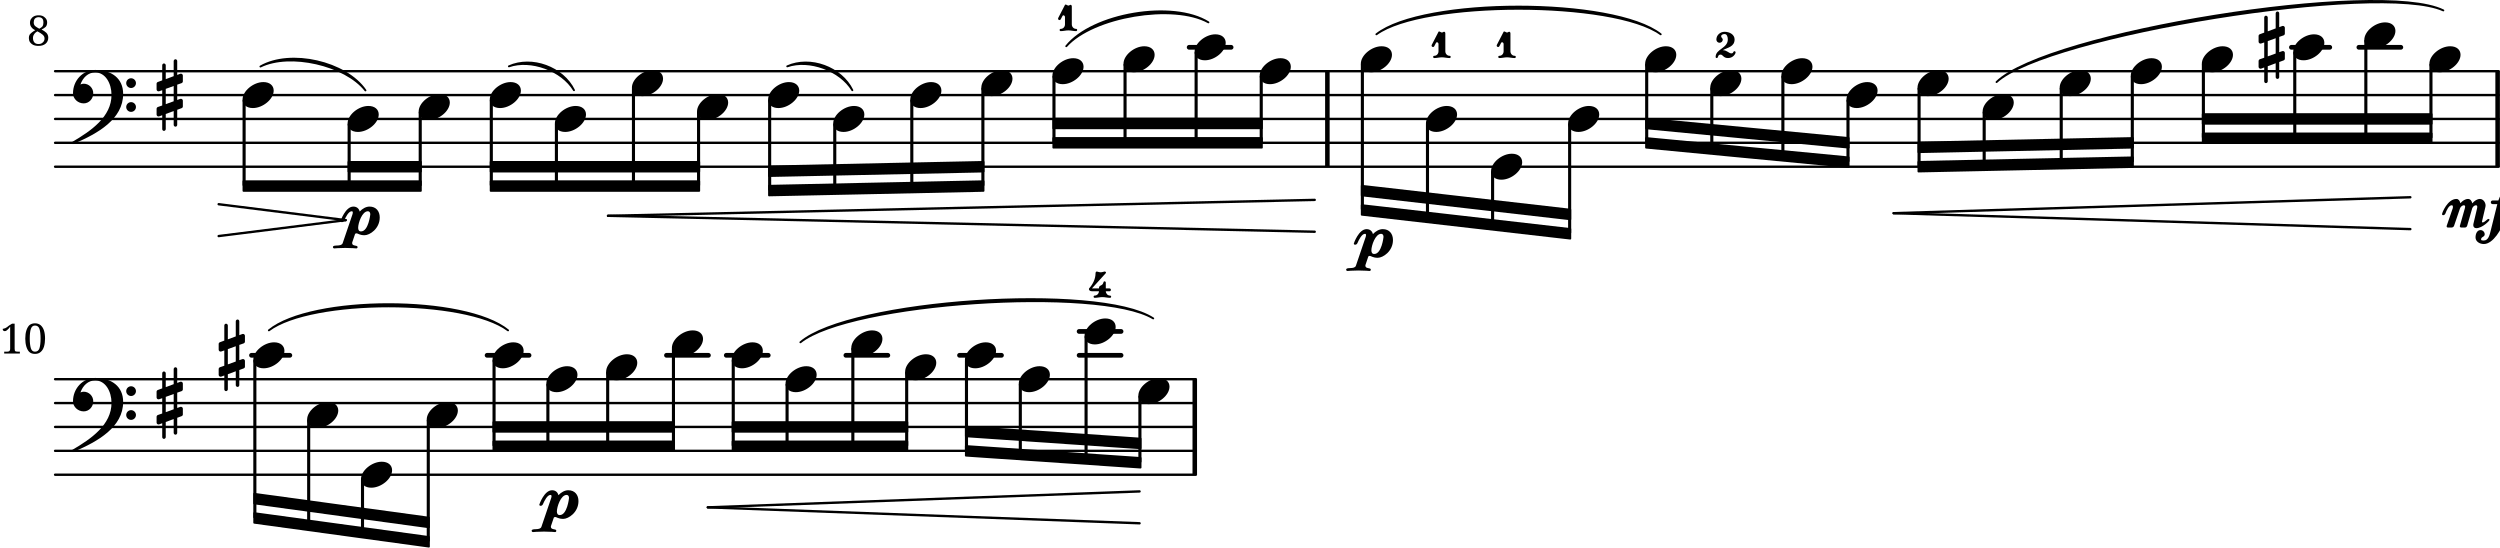
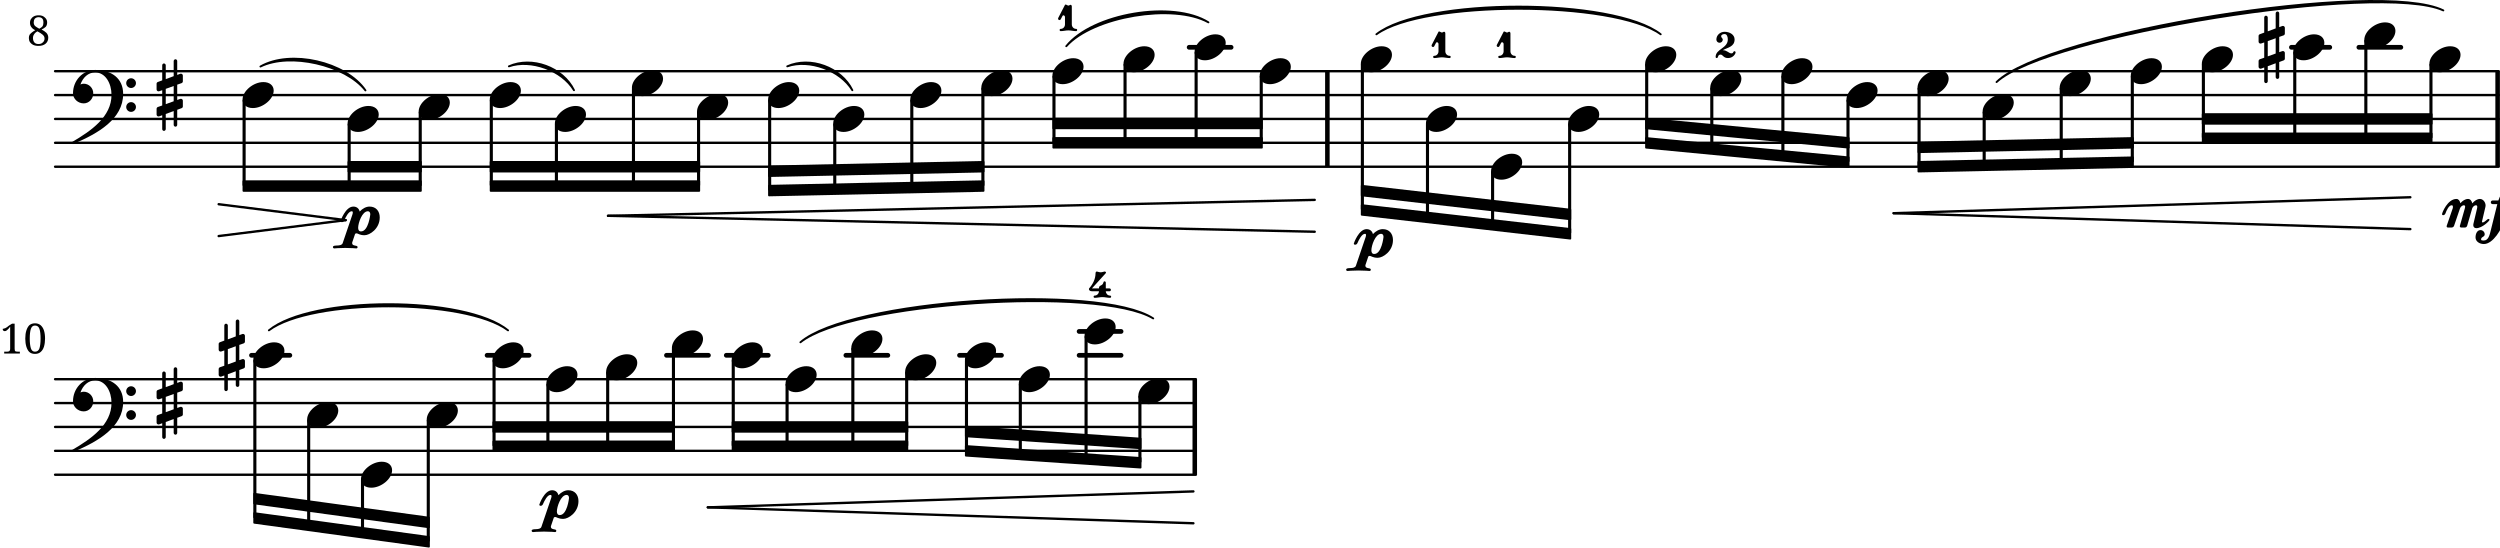
<svg xmlns="http://www.w3.org/2000/svg" version="1.2" width="183.96mm" height="40.29mm" viewBox="-2.253 -0 104.683 22.929">
  <style type="text/css">

tspan { white-space: pre; }

</style>
  <g transform="translate(0, 6.9812)">
    <line stroke-linejoin="round" stroke-linecap="round" stroke-width="0.1" stroke="currentColor" x1="0.05" y1="0" x2="102.38" y2="0" />
  </g>
  <g transform="translate(0, 5.9812)">
    <line stroke-linejoin="round" stroke-linecap="round" stroke-width="0.1" stroke="currentColor" x1="0.05" y1="0" x2="102.38" y2="0" />
  </g>
  <g transform="translate(0, 4.9812)">
    <line stroke-linejoin="round" stroke-linecap="round" stroke-width="0.1" stroke="currentColor" x1="0.05" y1="0" x2="102.38" y2="0" />
  </g>
  <g transform="translate(0, 3.9812)">
    <line stroke-linejoin="round" stroke-linecap="round" stroke-width="0.1" stroke="currentColor" x1="0.05" y1="0" x2="102.38" y2="0" />
  </g>
  <g transform="translate(0, 2.9812)">
    <line stroke-linejoin="round" stroke-linecap="round" stroke-width="0.1" stroke="currentColor" x1="0.05" y1="0" x2="102.38" y2="0" />
  </g>
  <g transform="translate(0, 1.9812)">
    <rect x="96.425" y="-0.1" width="1.956" height="0.2" ry="0.1" fill="currentColor" />
  </g>
  <g transform="translate(0, 1.9812)">
    <rect x="93.6" y="-0.1" width="1.805" height="0.2" ry="0.1" fill="currentColor" />
  </g>
  <g transform="translate(0, 1.9812)">
    <rect x="47.441" y="-0.1" width="1.956" height="0.2" ry="0.1" fill="currentColor" />
  </g>
  <g transform="translate(102.2399, 4.9812)">
    <rect x="0" y="-2" width="0.19" height="4" ry="0" fill="currentColor" />
  </g>
  <g transform="translate(53.2338, 4.9812)">
    <rect x="0" y="-2" width="0.19" height="4" ry="0" fill="currentColor" />
  </g>
  <g transform="translate(69.5875, 2.4312)">
    <path transform="scale(0.0022, -0.0022)" d="M94 66c-60 0 -39 -66 -72 -66c-11 0 -22 7 -22 21c0 154 232 162 232 334c0 50 -17 102 -61 102c-33 0 -66 -14 -66 -44c0 -24 31 -37 31 -61c0 -34 -27 -61 -61 -61s-61 27 -61 61c0 84 72 148 157 148c98 0 190 -55 190 -145c0 -140 -131 -154 -225 -205 c85 -2 113 -61 165 -61c45 0 28 41 57 41c11 0 22 -8 22 -21c0 -29 -48 -109 -144 -109c-92 0 -96 66 -142 66z" fill="currentColor" />
  </g>
  <g transform="translate(75.1303, 4.9812)">
    <rect x="-0.065" y="-0.814" width="0.13" height="2.618" ry="0.04" fill="currentColor" />
  </g>
  <g transform="translate(75.0653, 3.9812)">
    <path transform="scale(0.004, -0.004)" d="M218 136c66 0 108 -36 108 -89c0 -89 -113 -183 -218 -183c-66 0 -108 36 -108 89c0 89 113 183 218 183z" fill="currentColor" />
  </g>
  <g transform="translate(72.4038, 4.9812)">
    <rect x="-0.065" y="-1.814" width="0.13" height="3.36" ry="0.04" fill="currentColor" />
  </g>
  <g transform="translate(72.3388, 2.9812)">
    <path transform="scale(0.004, -0.004)" d="M218 136c66 0 108 -36 108 -89c0 -89 -113 -183 -218 -183c-66 0 -108 36 -108 89c0 89 113 183 218 183z" fill="currentColor" />
  </g>
  <g transform="translate(69.4272, 4.9812)">
    <rect x="-0.065" y="-1.314" width="0.13" height="2.578" ry="0.04" fill="currentColor" />
  </g>
  <g transform="translate(84.0599, 4.9812)">
    <rect x="-0.065" y="-1.314" width="0.13" height="3.188" ry="0.04" fill="currentColor" />
  </g>
  <g transform="translate(83.9949, 3.4812)">
    <path transform="scale(0.004, -0.004)" d="M218 136c66 0 108 -36 108 -89c0 -89 -113 -183 -218 -183c-66 0 -108 36 -108 89c0 89 113 183 218 183z" fill="currentColor" />
  </g>
  <g transform="translate(80.8334, 4.9812)">
    <rect x="-0.065" y="-0.314" width="0.13" height="2.255" ry="0.04" fill="currentColor" />
  </g>
  <g transform="translate(80.7684, 4.4812)">
    <path transform="scale(0.004, -0.004)" d="M218 136c66 0 108 -36 108 -89c0 -89 -113 -183 -218 -183c-66 0 -108 36 -108 89c0 89 113 183 218 183z" fill="currentColor" />
  </g>
  <g transform="translate(78.1069, 4.9812)">
    <rect x="-0.065" y="-1.314" width="0.13" height="3.312" ry="0.04" fill="currentColor" />
  </g>
  <g transform="translate(78.0419, 3.4812)">
    <path transform="scale(0.004, -0.004)" d="M218 136c66 0 108 -36 108 -89c0 -89 -113 -183 -218 -183c-66 0 -108 36 -108 89c0 89 113 183 218 183z" fill="currentColor" />
  </g>
  <g transform="translate(57.6984, 2.4312)">
    <path transform="scale(0.0022, -0.0022)" d="M194 486c16 0 29 15 41 15c13 0 24 -13 24 -31v-341c0 -47 35 -86 81 -86c14 0 21 -10 21 -21s-7 -22 -21 -22c-49 0 -97 14 -146 14s-96 -14 -145 -14c-14 0 -22 11 -22 22s8 21 22 21c46 0 80 39 80 86v137c0 23 -16 35 -30 35c-7 0 -13 -4 -17 -11l-34 -65 c-5 -10 -14 -15 -23 -15c-14 0 -28 12 -28 27c0 4 1 8 3 13l129 250c2 4 7 6 11 6c18 0 37 -20 54 -20z" fill="currentColor" />
  </g>
  <g transform="translate(60.2476, 4.9812)">
    <rect x="-0.065" y="2.186" width="0.13" height="2.25" ry="0.04" fill="currentColor" />
  </g>
  <g transform="translate(60.425, 2.4312)">
    <path transform="scale(0.0022, -0.0022)" d="M194 486c16 0 29 15 41 15c13 0 24 -13 24 -31v-341c0 -47 35 -86 81 -86c14 0 21 -10 21 -21s-7 -22 -21 -22c-49 0 -97 14 -146 14s-96 -14 -145 -14c-14 0 -22 11 -22 22s8 21 22 21c46 0 80 39 80 86v137c0 23 -16 35 -30 35c-7 0 -13 -4 -17 -11l-34 -65 c-5 -10 -14 -15 -23 -15c-14 0 -28 12 -28 27c0 4 1 8 3 13l129 250c2 4 7 6 11 6c18 0 37 -20 54 -20z" fill="currentColor" />
  </g>
  <g transform="translate(60.1826, 6.9812)">
    <path transform="scale(0.004, -0.004)" d="M218 136c66 0 108 -36 108 -89c0 -89 -113 -183 -218 -183c-66 0 -108 36 -108 89c0 89 113 183 218 183z" fill="currentColor" />
  </g>
  <g transform="translate(57.521, 4.9812)">
    <rect x="-0.065" y="0.186" width="0.13" height="3.941" ry="0.04" fill="currentColor" />
  </g>
  <g transform="translate(57.456, 4.9812)">
    <path transform="scale(0.004, -0.004)" d="M218 136c66 0 108 -36 108 -89c0 -89 -113 -183 -218 -183c-66 0 -108 36 -108 89c0 89 113 183 218 183z" fill="currentColor" />
  </g>
  <g transform="translate(89.948, 4.9812)">
    <polygon stroke-linejoin="round" stroke-linecap="round" stroke-width="0.08" fill="currentColor" stroke="currentColor" points="9.62 -0.2 9.62 0.2 0.04 0.2 0.04 -0.2" />
  </g>
  <g transform="translate(89.948, 5.7912)">
    <polygon stroke-linejoin="round" stroke-linecap="round" stroke-width="0.08" fill="currentColor" stroke="currentColor" points="9.62 -0.2 9.62 0.2 0.04 0.2 0.04 -0.2" />
  </g>
  <g transform="translate(69.3622, 3.4812)">
    <path transform="scale(0.004, -0.004)" d="M218 136c66 0 108 -36 108 -89c0 -89 -113 -183 -218 -183c-66 0 -108 36 -108 89c0 89 113 183 218 183z" fill="currentColor" />
  </g>
  <g transform="translate(63.4091, 4.9812)">
    <path transform="scale(0.004, -0.004)" d="M218 136c66 0 108 -36 108 -89c0 -89 -113 -183 -218 -183c-66 0 -108 36 -108 89c0 89 113 183 218 183z" fill="currentColor" />
  </g>
  <g transform="translate(63.4741, 4.9812)">
    <rect x="-0.065" y="0.186" width="0.13" height="4.617" ry="0.04" fill="currentColor" />
  </g>
  <g transform="translate(66.6357, 2.4812)">
    <path transform="scale(0.004, -0.004)" d="M218 136c66 0 108 -36 108 -89c0 -89 -113 -183 -218 -183c-66 0 -108 36 -108 89c0 89 113 183 218 183z" fill="currentColor" />
  </g>
  <g transform="translate(66.7007, 4.9812)">
    <rect x="-0.065" y="-2.314" width="0.13" height="3.32" ry="0.04" fill="currentColor" />
  </g>
  <g transform="translate(7.9, 4.9812)">
    <path stroke-width="0.08" stroke-linejoin="round" stroke-linecap="round" stroke="currentColor" fill="currentColor" d="M0.749 -2.195C2.007 -2.917 4.325 -2.39 5.147 -1.195L5.147 -1.195C4.298 -2.273 1.98 -2.8 0.749 -2.195z" />
  </g>
  <g transform="translate(6.9, 9.2186)">
    <line stroke-linejoin="round" stroke-linecap="round" stroke-width="0.1" stroke="currentColor" x1="0" y1="0.667" x2="5.317" y2="0" />
  </g>
  <g transform="translate(6.9, 9.2186)">
    <line stroke-linejoin="round" stroke-linecap="round" stroke-width="0.1" stroke="currentColor" x1="0" y1="-0.667" x2="5.317" y2="-0" />
  </g>
  <g transform="translate(18.252, 4.9812)">
    <path stroke-width="0.08" stroke-linejoin="round" stroke-linecap="round" stroke="currentColor" fill="currentColor" d="M0.802 -2.203C1.762 -2.634 3.064 -2.157 3.528 -1.203L3.528 -1.203C3.022 -2.044 1.721 -2.522 0.802 -2.203z" />
  </g>
  <g transform="translate(54.7295, 4.9812)">
    <path stroke-width="0.08" stroke-linejoin="round" stroke-linecap="round" stroke="currentColor" fill="currentColor" d="M0.652 -3.545C2.611 -5.09 10.599 -5.09 12.558 -3.545L12.558 -3.545C10.599 -4.97 2.611 -4.97 0.652 -3.545z" />
  </g>
  <g transform="translate(78.0419, 6.1712)">
    <polygon stroke-linejoin="round" stroke-linecap="round" stroke-width="0.08" fill="currentColor" stroke="currentColor" points="9.02 -0.39 9.02 0.01 0.04 0.2 0.04 -0.2" />
  </g>
  <g transform="translate(78.0419, 6.9812)">
    <polygon stroke-linejoin="round" stroke-linecap="round" stroke-width="0.08" fill="currentColor" stroke="currentColor" points="9.02 -0.39 9.02 0.01 0.04 0.2 0.04 -0.2" />
  </g>
  <g transform="translate(80.7684, 4.9812)">
    <path stroke-width="0.08" stroke-linejoin="round" stroke-linecap="round" stroke="currentColor" fill="currentColor" d="M0.583 -1.545C2.697 -3.632 16.632 -5.866 19.293 -4.545L19.293 -4.545C16.651 -5.748 2.716 -3.513 0.583 -1.545z" />
  </g>
  <g transform="translate(66.6357, 5.1712)">
    <polygon stroke-linejoin="round" stroke-linecap="round" stroke-width="0.08" fill="currentColor" stroke="currentColor" points="8.52 0.61 8.52 1.01 0.04 0.2 0.04 -0.2" />
  </g>
  <g transform="translate(66.6357, 5.9812)">
    <polygon stroke-linejoin="round" stroke-linecap="round" stroke-width="0.08" fill="currentColor" stroke="currentColor" points="8.52 0.61 8.52 1.01 0.04 0.2 0.04 -0.2" />
  </g>
  <g transform="translate(77.0419, 8.9273)">
    <line stroke-linejoin="round" stroke-linecap="round" stroke-width="0.1" stroke="currentColor" x1="0" y1="0" x2="21.637" y2="0.667" />
  </g>
  <g transform="translate(77.0419, 8.9273)">
    <line stroke-linejoin="round" stroke-linecap="round" stroke-width="0.1" stroke="currentColor" x1="0" y1="-0" x2="21.637" y2="-0.667" />
  </g>
  <g transform="translate(54.7295, 7.9812)">
    <polygon stroke-linejoin="round" stroke-linecap="round" stroke-width="0.08" fill="currentColor" stroke="currentColor" points="8.77 0.8 8.77 1.2 0.04 0.2 0.04 -0.2" />
  </g>
  <g transform="translate(54.7295, 8.7912)">
    <polygon stroke-linejoin="round" stroke-linecap="round" stroke-width="0.08" fill="currentColor" stroke="currentColor" points="8.77 0.8 8.77 1.2 0.04 0.2 0.04 -0.2" />
  </g>
  <g transform="translate(41.8143, 5.1712)">
    <polygon stroke-linejoin="round" stroke-linecap="round" stroke-width="0.08" fill="currentColor" stroke="currentColor" points="8.77 -0.2 8.77 0.2 0.04 0.2 0.04 -0.2" />
  </g>
  <g transform="translate(41.8143, 5.9812)">
    <polygon stroke-linejoin="round" stroke-linecap="round" stroke-width="0.08" fill="currentColor" stroke="currentColor" points="8.77 -0.2 8.77 0.2 0.04 0.2 0.04 -0.2" />
  </g>
  <g transform="translate(29.9082, 7.1712)">
    <polygon stroke-linejoin="round" stroke-linecap="round" stroke-width="0.08" fill="currentColor" stroke="currentColor" points="9.02 -0.39 9.02 0.01 0.04 0.2 0.04 -0.2" />
  </g>
  <g transform="translate(29.9082, 7.9812)">
    <polygon stroke-linejoin="round" stroke-linecap="round" stroke-width="0.08" fill="currentColor" stroke="currentColor" points="9.02 -0.39 9.02 0.01 0.04 0.2 0.04 -0.2" />
  </g>
  <g transform="translate(41.8143, 4.9812)">
    <path stroke-width="0.08" stroke-linejoin="round" stroke-linecap="round" stroke="currentColor" fill="currentColor" d="M0.58 -3.045C1.678 -4.413 5.048 -4.98 6.533 -4.045L6.533 -4.045C5.068 -4.861 1.698 -4.295 0.58 -3.045z" />
  </g>
  <g transform="translate(18.252, 6.9812)">
    <polygon stroke-linejoin="round" stroke-linecap="round" stroke-width="0.08" fill="currentColor" stroke="currentColor" points="8.77 -0.2 8.77 0.2 0.04 0.2 0.04 -0.2" />
  </g>
  <g transform="translate(18.252, 7.7912)">
    <polygon stroke-linejoin="round" stroke-linecap="round" stroke-width="0.08" fill="currentColor" stroke="currentColor" points="8.77 -0.2 8.77 0.2 0.04 0.2 0.04 -0.2" />
  </g>
  <g transform="translate(29.9082, 4.9812)">
    <path stroke-width="0.08" stroke-linejoin="round" stroke-linecap="round" stroke="currentColor" fill="currentColor" d="M0.802 -2.203C1.762 -2.634 3.064 -2.157 3.528 -1.203L3.528 -1.203C3.022 -2.044 1.721 -2.522 0.802 -2.203z" />
  </g>
  <g transform="translate(23.2051, 9.0376)">
    <line stroke-linejoin="round" stroke-linecap="round" stroke-width="0.1" stroke="currentColor" x1="0" y1="0" x2="29.593" y2="0.667" />
  </g>
  <g transform="translate(23.2051, 9.0376)">
    <line stroke-linejoin="round" stroke-linecap="round" stroke-width="0.1" stroke="currentColor" x1="0" y1="-0" x2="29.593" y2="-0.667" />
  </g>
  <g transform="translate(12.2989, 6.9812)">
    <polygon stroke-linejoin="round" stroke-linecap="round" stroke-width="0.08" fill="currentColor" stroke="currentColor" points="3.067 -0.2 3.067 0.2 0.04 0.2 0.04 -0.2" />
  </g>
  <g transform="translate(7.9, 7.7912)">
    <polygon stroke-linejoin="round" stroke-linecap="round" stroke-width="0.08" fill="currentColor" stroke="currentColor" points="7.465 -0.2 7.465 0.2 0.04 0.2 0.04 -0.2" />
  </g>
  <g transform="translate(93.7746, 1.9812)">
    <path transform="scale(0.004, -0.004)" d="M218 136c66 0 108 -36 108 -89c0 -89 -113 -183 -218 -183c-66 0 -108 36 -108 89c0 89 113 183 218 183z" fill="currentColor" />
  </g>
  <g transform="translate(90.013, 4.9812)">
    <rect x="-0.065" y="-2.314" width="0.13" height="3.124" ry="0.04" fill="currentColor" />
  </g>
  <g transform="translate(89.948, 2.4812)">
    <path transform="scale(0.004, -0.004)" d="M218 136c66 0 108 -36 108 -89c0 -89 -113 -183 -218 -183c-66 0 -108 36 -108 89c0 89 113 183 218 183z" fill="currentColor" />
  </g>
  <g transform="translate(93.8396, 4.9812)">
    <rect x="-0.065" y="-2.814" width="0.13" height="3.624" ry="0.04" fill="currentColor" />
  </g>
  <g transform="translate(87.0365, 4.9812)">
    <rect x="-0.065" y="-1.814" width="0.13" height="3.625" ry="0.04" fill="currentColor" />
  </g>
  <g transform="translate(86.9715, 2.9812)">
    <path transform="scale(0.004, -0.004)" d="M218 136c66 0 108 -36 108 -89c0 -89 -113 -183 -218 -183c-66 0 -108 36 -108 89c0 89 113 183 218 183z" fill="currentColor" />
  </g>
  <g transform="translate(92.3246, 1.9812)">
    <path transform="scale(0.004, -0.004)" d="M0 119c0 8 5 15 13 18l46 17v158c0 10 8 19 18 19s19 -9 19 -19v-145l83 31v158c0 10 9 19 19 19s18 -9 18 -19v-145l32 12c2 1 5 1 7 1c11 0 20 -9 20 -20v-60c0 -8 -5 -16 -13 -19l-46 -16v-160l32 11c2 1 5 1 7 1c11 0 20 -9 20 -20v-60c0 -8 -5 -15 -13 -18l-46 -17 v-158c0 -10 -8 -19 -18 -19s-19 9 -19 19v145l-83 -31v-158c0 -10 -9 -19 -19 -19s-18 9 -18 19v145l-32 -12c-2 -1 -5 -1 -7 -1c-11 0 -20 9 -20 20v60c0 8 5 16 13 19l46 16v160l-32 -11c-2 -1 -5 -1 -7 -1c-11 0 -20 9 -20 20v60zM179 95l-83 -30v-160l83 30v160z" fill="currentColor" />
  </g>
  <g transform="translate(96.7511, 1.4812)">
    <path transform="scale(0.004, -0.004)" d="M218 136c66 0 108 -36 108 -89c0 -89 -113 -183 -218 -183c-66 0 -108 36 -108 89c0 89 113 183 218 183z" fill="currentColor" />
  </g>
  <g transform="translate(96.8161, 4.9812)">
    <rect x="-0.065" y="-3.314" width="0.13" height="4.124" ry="0.04" fill="currentColor" />
  </g>
  <g transform="translate(99.4777, 2.4812)">
    <path transform="scale(0.004, -0.004)" d="M218 136c66 0 108 -36 108 -89c0 -89 -113 -183 -218 -183c-66 0 -108 36 -108 89c0 89 113 183 218 183z" fill="currentColor" />
  </g>
  <g transform="translate(100.1787, 9.5273)">
    <g>
      <path transform="scale(0.004, -0.004)" d="M-43 140c0 14 58 159 151 159c22 0 36 -20 41 -45c22 26 51 45 81 45c23 0 38 -21 44 -46c22 27 51 46 80 46c33 0 59 -35 59 -69c0 -5 -1 -10 -2 -15l-35 -149c0 -2 -1 -4 -1 -5c0 -5 2 -8 7 -8c21 0 48 37 61 37c6 0 11 -4 11 -10c0 -11 -77 -87 -138 -87 c-20 0 -32 13 -32 32c0 4 0 7 1 11l39 165c1 5 2 9 2 14c0 10 -4 18 -14 18c-16 0 -33 -16 -39 -32l-53 -183c-3 -10 -12 -18 -22 -18h-41c-10 0 -16 8 -13 18l52 183c2 6 3 11 3 16c0 9 -4 16 -13 16c-15 0 -34 -14 -41 -33l-62 -182c-3 -10 -14 -18 -24 -18h-41 c-10 0 -15 8 -12 18l63 183c2 5 2 10 2 15c0 10 -3 17 -13 17c-29 0 -54 -53 -66 -87c-4 -11 -15 -17 -23 -17c-7 0 -12 4 -12 11z" fill="currentColor" />
      <path transform="translate(1.6389, 0) scale(0.004, -0.004)" d="M253 245l-50 -163c-30 -99 -121 -255 -218 -255c-45 0 -87 27 -87 69c0 39 17 77 52 77c24 0 44 -20 44 -44c0 -30 -38 -24 -38 -54c0 -10 11 -11 23 -11h6c48 0 61 58 73 108l68 273h-49c-11 0 -19 8 -19 19s8 19 19 19h60c32 96 118 191 213 191c45 0 87 -27 87 -69 c0 -39 -17 -77 -52 -77c-24 0 -44 19 -44 43c0 30 38 25 38 55c0 10 -10 11 -22 11h-7c-62 0 -70 -88 -86 -154h55c11 0 19 -8 19 -19s-8 -19 -19 -19h-66z" fill="currentColor" />
    </g>
  </g>
  <g transform="translate(99.5427, 4.9812)">
    <rect x="-0.065" y="-2.314" width="0.13" height="3.124" ry="0.04" fill="currentColor" />
  </g>
  <g transform="translate(24.2701, 4.9812)">
    <rect x="-0.065" y="-1.314" width="0.13" height="4.124" ry="0.04" fill="currentColor" />
  </g>
  <g transform="translate(24.2051, 3.4812)">
    <path transform="scale(0.004, -0.004)" d="M218 136c66 0 108 -36 108 -89c0 -89 -113 -183 -218 -183c-66 0 -108 36 -108 89c0 89 113 183 218 183z" fill="currentColor" />
  </g>
  <g transform="translate(21.0435, 4.9812)">
    <rect x="-0.065" y="0.186" width="0.13" height="2.624" ry="0.04" fill="currentColor" />
  </g>
  <g transform="translate(20.9785, 4.9812)">
    <path transform="scale(0.004, -0.004)" d="M218 136c66 0 108 -36 108 -89c0 -89 -113 -183 -218 -183c-66 0 -108 36 -108 89c0 89 113 183 218 183z" fill="currentColor" />
  </g>
  <g transform="translate(18.317, 4.9812)">
    <rect x="-0.065" y="-0.814" width="0.13" height="3.624" ry="0.04" fill="currentColor" />
  </g>
  <g transform="translate(29.9732, 4.9812)">
    <rect x="-0.065" y="-0.814" width="0.13" height="3.812" ry="0.04" fill="currentColor" />
  </g>
  <g transform="translate(32.6997, 4.9812)">
    <rect x="-0.065" y="0.186" width="0.13" height="2.755" ry="0.04" fill="currentColor" />
  </g>
  <g transform="translate(32.6347, 4.9812)">
    <path transform="scale(0.004, -0.004)" d="M218 136c66 0 108 -36 108 -89c0 -89 -113 -183 -218 -183c-66 0 -108 36 -108 89c0 89 113 183 218 183z" fill="currentColor" />
  </g>
  <g transform="translate(18.252, 3.9812)">
    <path transform="scale(0.004, -0.004)" d="M218 136c66 0 108 -36 108 -89c0 -89 -113 -183 -218 -183c-66 0 -108 36 -108 89c0 89 113 183 218 183z" fill="currentColor" />
  </g>
  <g transform="translate(29.9082, 3.9812)">
    <path transform="scale(0.004, -0.004)" d="M218 136c66 0 108 -36 108 -89c0 -89 -113 -183 -218 -183c-66 0 -108 36 -108 89c0 89 113 183 218 183z" fill="currentColor" />
  </g>
  <g transform="translate(26.9966, 4.9812)">
    <rect x="-0.065" y="-0.314" width="0.13" height="3.124" ry="0.04" fill="currentColor" />
  </g>
  <g transform="translate(26.9316, 4.4812)">
    <path transform="scale(0.004, -0.004)" d="M218 136c66 0 108 -36 108 -89c0 -89 -113 -183 -218 -183c-66 0 -108 36 -108 89c0 89 113 183 218 183z" fill="currentColor" />
  </g>
  <g transform="translate(7.965, 4.9812)">
    <rect x="-0.065" y="-0.814" width="0.13" height="3.624" ry="0.04" fill="currentColor" />
  </g>
  <g transform="translate(-1.1267, 1.9065)">
    <text font-family="serif" font-size="1.746" text-anchor="start" fill="currentColor">
      <tspan>8</tspan>
    </text>
  </g>
  <g transform="translate(4.3, 3.9812)">
    <path transform="scale(0.004, -0.004)" d="M0 119c0 8 5 15 13 18l46 17v158c0 10 8 19 18 19s19 -9 19 -19v-145l83 31v158c0 10 9 19 19 19s18 -9 18 -19v-145l32 12c2 1 5 1 7 1c11 0 20 -9 20 -20v-60c0 -8 -5 -16 -13 -19l-46 -16v-160l32 11c2 1 5 1 7 1c11 0 20 -9 20 -20v-60c0 -8 -5 -15 -13 -18l-46 -17 v-158c0 -10 -8 -19 -18 -19s-19 9 -19 19v145l-83 -31v-158c0 -10 -9 -19 -19 -19s-18 9 -18 19v145l-32 -12c-2 -1 -5 -1 -7 -1c-11 0 -20 9 -20 20v60c0 8 5 16 13 19l46 16v160l-32 -11c-2 -1 -5 -1 -7 -1c-11 0 -20 9 -20 20v60zM179 95l-83 -30v-160l83 30v160z" fill="currentColor" />
  </g>
  <g transform="translate(0.8, 3.9812)">
    <path transform="scale(0.004, -0.004)" d="M557 -125c0 28 23 51 51 51s51 -23 51 -51s-23 -51 -51 -51s-51 23 -51 51zM557 125c0 28 23 51 51 51s51 -23 51 -51s-23 -51 -51 -51s-51 23 -51 51zM232 263c172 0 293 -88 293 -251c0 -263 -263 -414 -516 -521c-3 -3 -6 -4 -9 -4c-7 0 -13 6 -13 13c0 3 1 6 4 9 c202 118 412 265 412 493c0 120 -63 235 -171 235c-74 0 -129 -54 -154 -126c11 5 22 8 34 8c55 0 100 -45 100 -100c0 -58 -44 -106 -100 -106c-60 0 -112 47 -112 106c0 133 102 244 232 244z" fill="currentColor" />
  </g>
  <g transform="translate(7.9, 3.9812)">
    <path transform="scale(0.004, -0.004)" d="M218 136c66 0 108 -36 108 -89c0 -89 -113 -183 -218 -183c-66 0 -108 36 -108 89c0 89 113 183 218 183z" fill="currentColor" />
  </g>
  <g transform="translate(12.2989, 4.9812)">
    <path transform="scale(0.004, -0.004)" d="M218 136c66 0 108 -36 108 -89c0 -89 -113 -183 -218 -183c-66 0 -108 36 -108 89c0 89 113 183 218 183z" fill="currentColor" />
  </g>
  <g transform="translate(12.2169, 9.8186)">
    <path transform="scale(0.004, -0.004)" d="M161 32c78 0 97 176 97 178c0 18 -7 33 -25 33c-61 0 -102 -124 -102 -173c0 -22 8 -38 30 -38zM-53 141c0 2 51 151 134 151c35 0 59 -21 66 -52c29 31 67 52 103 52c69 0 107 -49 107 -114c0 -118 -105 -186 -159 -186c-53 0 -70 20 -84 20c-7 0 -14 -3 -16 -9l-29 -86 c-1 -2 -1 -5 -1 -7c0 -37 57 -18 57 -42c0 -7 -4 -14 -13 -14c-3 0 -50 5 -116 5s-112 -5 -115 -5c-9 0 -14 7 -14 14c0 31 87 -1 102 41l102 300c2 7 4 14 4 20c0 8 -2 14 -11 14c-33 0 -63 -60 -79 -97c-5 -12 -15 -17 -24 -17c-8 0 -14 4 -14 12z" fill="currentColor" />
  </g>
  <g transform="translate(12.3639, 4.9812)">
    <rect x="-0.065" y="0.186" width="0.13" height="2.624" ry="0.04" fill="currentColor" />
  </g>
  <g transform="translate(15.2754, 4.4812)">
    <path transform="scale(0.004, -0.004)" d="M218 136c66 0 108 -36 108 -89c0 -89 -113 -183 -218 -183c-66 0 -108 36 -108 89c0 89 113 183 218 183z" fill="currentColor" />
  </g>
  <g transform="translate(15.3404, 4.9812)">
    <rect x="-0.065" y="-0.314" width="0.13" height="3.124" ry="0.04" fill="currentColor" />
  </g>
  <g transform="translate(50.494, 2.9812)">
    <path transform="scale(0.004, -0.004)" d="M218 136c66 0 108 -36 108 -89c0 -89 -113 -183 -218 -183c-66 0 -108 36 -108 89c0 89 113 183 218 183z" fill="currentColor" />
  </g>
  <g transform="translate(44.7909, 2.4812)">
    <path transform="scale(0.004, -0.004)" d="M218 136c66 0 108 -36 108 -89c0 -89 -113 -183 -218 -183c-66 0 -108 36 -108 89c0 89 113 183 218 183z" fill="currentColor" />
  </g>
  <g transform="translate(47.7674, 1.9812)">
    <path transform="scale(0.004, -0.004)" d="M218 136c66 0 108 -36 108 -89c0 -89 -113 -183 -218 -183c-66 0 -108 36 -108 89c0 89 113 183 218 183z" fill="currentColor" />
  </g>
  <g transform="translate(47.8324, 4.9812)">
    <rect x="-0.065" y="-2.814" width="0.13" height="3.814" ry="0.04" fill="currentColor" />
  </g>
  <g transform="translate(44.8559, 4.9812)">
    <rect x="-0.065" y="-2.314" width="0.13" height="3.314" ry="0.04" fill="currentColor" />
  </g>
  <g transform="translate(50.559, 4.9812)">
    <rect x="-0.065" y="-1.814" width="0.13" height="2.814" ry="0.04" fill="currentColor" />
  </g>
  <g transform="translate(54.7295, 2.4812)">
    <path transform="scale(0.004, -0.004)" d="M218 136c66 0 108 -36 108 -89c0 -89 -113 -183 -218 -183c-66 0 -108 36 -108 89c0 89 113 183 218 183z" fill="currentColor" />
  </g>
  <g transform="translate(54.6475, 10.7635)">
    <path transform="scale(0.004, -0.004)" d="M161 32c78 0 97 176 97 178c0 18 -7 33 -25 33c-61 0 -102 -124 -102 -173c0 -22 8 -38 30 -38zM-53 141c0 2 51 151 134 151c35 0 59 -21 66 -52c29 31 67 52 103 52c69 0 107 -49 107 -114c0 -118 -105 -186 -159 -186c-53 0 -70 20 -84 20c-7 0 -14 -3 -16 -9l-29 -86 c-1 -2 -1 -5 -1 -7c0 -37 57 -18 57 -42c0 -7 -4 -14 -13 -14c-3 0 -50 5 -116 5s-112 -5 -115 -5c-9 0 -14 7 -14 14c0 31 87 -1 102 41l102 300c2 7 4 14 4 20c0 8 -2 14 -11 14c-33 0 -63 -60 -79 -97c-5 -12 -15 -17 -24 -17c-8 0 -14 4 -14 12z" fill="currentColor" />
  </g>
  <g transform="translate(54.7945, 4.9812)">
    <rect x="-0.065" y="-2.314" width="0.13" height="6.131" ry="0.04" fill="currentColor" />
  </g>
  <g transform="translate(41.8793, 4.9812)">
    <rect x="-0.065" y="-1.814" width="0.13" height="2.814" ry="0.04" fill="currentColor" />
  </g>
  <g transform="translate(35.8612, 3.9812)">
    <path transform="scale(0.004, -0.004)" d="M218 136c66 0 108 -36 108 -89c0 -89 -113 -183 -218 -183c-66 0 -108 36 -108 89c0 89 113 183 218 183z" fill="currentColor" />
  </g>
  <g transform="translate(35.9262, 4.9812)">
    <rect x="-0.065" y="-0.814" width="0.13" height="3.688" ry="0.04" fill="currentColor" />
  </g>
  <g transform="translate(38.8378, 3.4812)">
    <path transform="scale(0.004, -0.004)" d="M218 136c66 0 108 -36 108 -89c0 -89 -113 -183 -218 -183c-66 0 -108 36 -108 89c0 89 113 183 218 183z" fill="currentColor" />
  </g>
  <g transform="translate(38.9028, 4.9812)">
    <rect x="-0.065" y="-1.314" width="0.13" height="4.125" ry="0.04" fill="currentColor" />
  </g>
  <g transform="translate(42.0567, 1.3036)">
    <path transform="scale(0.0022, -0.0022)" d="M194 486c16 0 29 15 41 15c13 0 24 -13 24 -31v-341c0 -47 35 -86 81 -86c14 0 21 -10 21 -21s-7 -22 -21 -22c-49 0 -97 14 -146 14s-96 -14 -145 -14c-14 0 -22 11 -22 22s8 21 22 21c46 0 80 39 80 86v137c0 23 -16 35 -30 35c-7 0 -13 -4 -17 -11l-34 -65 c-5 -10 -14 -15 -23 -15c-14 0 -28 12 -28 27c0 4 1 8 3 13l129 250c2 4 7 6 11 6c18 0 37 -20 54 -20z" fill="currentColor" />
  </g>
  <g transform="translate(41.8143, 2.9812)">
    <path transform="scale(0.004, -0.004)" d="M218 136c66 0 108 -36 108 -89c0 -89 -113 -183 -218 -183c-66 0 -108 36 -108 89c0 89 113 183 218 183z" fill="currentColor" />
  </g>
  <g transform="translate(0, 19.8793)">
    <line stroke-linejoin="round" stroke-linecap="round" stroke-width="0.1" stroke="currentColor" x1="0.05" y1="0" x2="47.821" y2="0" />
  </g>
  <g transform="translate(0, 18.8793)">
    <line stroke-linejoin="round" stroke-linecap="round" stroke-width="0.1" stroke="currentColor" x1="0.05" y1="0" x2="47.821" y2="0" />
  </g>
  <g transform="translate(0, 17.8793)">
    <line stroke-linejoin="round" stroke-linecap="round" stroke-width="0.1" stroke="currentColor" x1="0.05" y1="0" x2="47.821" y2="0" />
  </g>
  <g transform="translate(0, 16.8793)">
    <line stroke-linejoin="round" stroke-linecap="round" stroke-width="0.1" stroke="currentColor" x1="0.05" y1="0" x2="47.821" y2="0" />
  </g>
  <g transform="translate(0, 15.8793)">
    <line stroke-linejoin="round" stroke-linecap="round" stroke-width="0.1" stroke="currentColor" x1="0.05" y1="0" x2="47.821" y2="0" />
  </g>
  <g transform="translate(47.6807, 17.8793)">
    <rect x="0" y="-2" width="0.19" height="4" ry="0" fill="currentColor" />
  </g>
  <g transform="translate(0, 13.8793)">
    <rect x="42.833" y="-0.1" width="1.956" height="0.2" ry="0.1" fill="currentColor" />
  </g>
  <g transform="translate(0, 14.8793)">
    <rect x="42.833" y="-0.1" width="1.956" height="0.2" ry="0.1" fill="currentColor" />
  </g>
  <g transform="translate(0, 14.8793)">
    <rect x="37.825" y="-0.1" width="1.956" height="0.2" ry="0.1" fill="currentColor" />
  </g>
  <g transform="translate(0, 14.8793)">
    <rect x="33.066" y="-0.1" width="1.956" height="0.2" ry="0.1" fill="currentColor" />
  </g>
  <g transform="translate(0, 14.8793)">
    <rect x="28.058" y="-0.1" width="1.956" height="0.2" ry="0.1" fill="currentColor" />
  </g>
  <g transform="translate(0, 14.8793)">
    <rect x="25.553" y="-0.1" width="1.956" height="0.2" ry="0.1" fill="currentColor" />
  </g>
  <g transform="translate(0, 14.8793)">
    <rect x="18.041" y="-0.1" width="1.956" height="0.2" ry="0.1" fill="currentColor" />
  </g>
  <g transform="translate(0, 14.8793)">
    <rect x="8.175" y="-0.1" width="1.805" height="0.2" ry="0.1" fill="currentColor" />
  </g>
  <g transform="translate(40.4698, 17.8793)">
    <rect x="-0.065" y="-1.814" width="0.13" height="2.971" ry="0.04" fill="currentColor" />
  </g>
  <g transform="translate(35.6463, 15.3793)">
    <path transform="scale(0.004, -0.004)" d="M218 136c66 0 108 -36 108 -89c0 -89 -113 -183 -218 -183c-66 0 -108 36 -108 89c0 89 113 183 218 183z" fill="currentColor" />
  </g>
  <g transform="translate(35.7113, 17.8793)">
    <rect x="-0.065" y="-2.314" width="0.13" height="3.124" ry="0.04" fill="currentColor" />
  </g>
  <g transform="translate(38.1506, 14.8793)">
    <path transform="scale(0.004, -0.004)" d="M218 136c66 0 108 -36 108 -89c0 -89 -113 -183 -218 -183c-66 0 -108 36 -108 89c0 89 113 183 218 183z" fill="currentColor" />
  </g>
  <g transform="translate(38.2156, 17.8793)">
    <rect x="-0.065" y="-2.814" width="0.13" height="3.818" ry="0.04" fill="currentColor" />
  </g>
  <g transform="translate(40.4048, 15.8793)">
    <path transform="scale(0.004, -0.004)" d="M218 136c66 0 108 -36 108 -89c0 -89 -113 -183 -218 -183c-66 0 -108 36 -108 89c0 89 113 183 218 183z" fill="currentColor" />
  </g>
  <g transform="translate(38.1506, 18.0693)">
    <polygon stroke-linejoin="round" stroke-linecap="round" stroke-width="0.08" fill="currentColor" stroke="currentColor" points="7.353 0.3 7.353 0.7 0.04 0.2 0.04 -0.2" />
  </g>
  <g transform="translate(38.1506, 18.8793)">
    <polygon stroke-linejoin="round" stroke-linecap="round" stroke-width="0.08" fill="currentColor" stroke="currentColor" points="7.353 0.3 7.353 0.7 0.04 0.2 0.04 -0.2" />
  </g>
  <g transform="translate(28.3837, 14.8793)">
    <path transform="scale(0.004, -0.004)" d="M218 136c66 0 108 -36 108 -89c0 -89 -113 -183 -218 -183c-66 0 -108 36 -108 89c0 89 113 183 218 183z" fill="currentColor" />
  </g>
  <g transform="translate(28.4487, 17.8793)">
    <rect x="-0.065" y="-2.814" width="0.13" height="3.624" ry="0.04" fill="currentColor" />
  </g>
  <g transform="translate(30.6379, 15.8793)">
    <path transform="scale(0.004, -0.004)" d="M218 136c66 0 108 -36 108 -89c0 -89 -113 -183 -218 -183c-66 0 -108 36 -108 89c0 89 113 183 218 183z" fill="currentColor" />
  </g>
  <g transform="translate(30.7029, 17.8793)">
    <rect x="-0.065" y="-1.814" width="0.13" height="2.624" ry="0.04" fill="currentColor" />
  </g>
  <g transform="translate(33.3921, 14.3793)">
    <path transform="scale(0.004, -0.004)" d="M218 136c66 0 108 -36 108 -89c0 -89 -113 -183 -218 -183c-66 0 -108 36 -108 89c0 89 113 183 218 183z" fill="currentColor" />
  </g>
  <g transform="translate(33.4571, 17.8793)">
    <rect x="-0.065" y="-3.314" width="0.13" height="4.124" ry="0.04" fill="currentColor" />
  </g>
  <g transform="translate(8.35, 17.8793)">
    <path stroke-width="0.08" stroke-linejoin="round" stroke-linecap="round" stroke="currentColor" fill="currentColor" d="M0.652 -4.045C2.439 -5.506 8.882 -5.506 10.669 -4.045L10.669 -4.045C8.882 -5.386 2.439 -5.386 0.652 -4.045z" />
  </g>
  <g transform="translate(8.35, 20.8793)">
    <polygon stroke-linejoin="round" stroke-linecap="round" stroke-width="0.08" fill="currentColor" stroke="currentColor" points="7.353 0.8 7.353 1.2 0.04 0.2 0.04 -0.2" />
  </g>
  <g transform="translate(8.35, 21.6893)">
    <polygon stroke-linejoin="round" stroke-linecap="round" stroke-width="0.08" fill="currentColor" stroke="currentColor" points="7.353 0.8 7.353 1.2 0.04 0.2 0.04 -0.2" />
  </g>
  <g transform="translate(27.3837, 21.2459)">
-     <line stroke-linejoin="round" stroke-linecap="round" stroke-width="0.1" stroke="currentColor" x1="0" y1="0" x2="18.079" y2="0.667" />
+     <line stroke-linejoin="round" stroke-linecap="round" stroke-width="0.1" stroke="currentColor" x1="0" y1="0" x2="20.334" y2="0.667" />
  </g>
  <g transform="translate(27.3837, 21.2459)">
-     <line stroke-linejoin="round" stroke-linecap="round" stroke-width="0.1" stroke="currentColor" x1="0" y1="-0" x2="18.079" y2="-0.667" />
+     <line stroke-linejoin="round" stroke-linecap="round" stroke-width="0.1" stroke="currentColor" x1="0" y1="-0" x2="20.334" y2="-0.667" />
  </g>
  <g transform="translate(18.3669, 17.8793)">
    <polygon stroke-linejoin="round" stroke-linecap="round" stroke-width="0.08" fill="currentColor" stroke="currentColor" points="7.603 -0.2 7.603 0.2 0.04 0.2 0.04 -0.2" />
  </g>
  <g transform="translate(18.3669, 18.6893)">
    <polygon stroke-linejoin="round" stroke-linecap="round" stroke-width="0.08" fill="currentColor" stroke="currentColor" points="7.603 -0.2 7.603 0.2 0.04 0.2 0.04 -0.2" />
  </g>
  <g transform="translate(30.6379, 17.8793)">
    <path stroke-width="0.08" stroke-linejoin="round" stroke-linecap="round" stroke="currentColor" fill="currentColor" d="M0.623 -3.545C2.684 -5.327 13.115 -6.032 15.398 -4.545L15.398 -4.545C13.123 -5.913 2.692 -5.207 0.623 -3.545z" />
  </g>
  <g transform="translate(28.3837, 17.8793)">
    <polygon stroke-linejoin="round" stroke-linecap="round" stroke-width="0.08" fill="currentColor" stroke="currentColor" points="7.353 -0.2 7.353 0.2 0.04 0.2 0.04 -0.2" />
  </g>
  <g transform="translate(28.3837, 18.6893)">
    <polygon stroke-linejoin="round" stroke-linecap="round" stroke-width="0.08" fill="currentColor" stroke="currentColor" points="7.353 -0.2 7.353 0.2 0.04 0.2 0.04 -0.2" />
  </g>
  <g transform="translate(43.159, 13.8793)">
    <path transform="scale(0.004, -0.004)" d="M218 136c66 0 108 -36 108 -89c0 -89 -113 -183 -218 -183c-66 0 -108 36 -108 89c0 89 113 183 218 183z" fill="currentColor" />
  </g>
  <g transform="translate(43.3501, 12.4722)">
    <path transform="scale(0.0022, -0.0022)" d="M148 501c10 0 41 -15 72 -15c32 0 63 15 76 15c15 0 26 -11 26 -21c0 -4 -1 -7 -4 -10l-264 -291h134v4c0 60 50 41 75 85c7 11 8 24 14 36c3 7 10 10 17 10c11 0 24 -8 24 -25v-110h70c18 0 27 -14 27 -27s-9 -27 -27 -27h-70c2 -45 36 -82 80 -82c14 0 22 -10 22 -21 s-8 -22 -22 -22c-49 0 -96 14 -145 14s-97 -14 -146 -14c-14 0 -21 11 -21 22s7 21 21 21c44 0 79 37 81 82h-134c-43 0 -57 25 -57 42c0 5 1 10 3 12c73 81 123 182 123 291c0 17 11 31 25 31z" fill="currentColor" />
  </g>
  <g transform="translate(43.224, 17.8793)">
    <rect x="-0.065" y="-3.814" width="0.13" height="5.157" ry="0.04" fill="currentColor" />
  </g>
  <g transform="translate(45.4132, 16.3793)">
    <path transform="scale(0.004, -0.004)" d="M218 136c66 0 108 -36 108 -89c0 -89 -113 -183 -218 -183c-66 0 -108 36 -108 89c0 89 113 183 218 183z" fill="currentColor" />
  </g>
  <g transform="translate(45.4782, 17.8793)">
    <rect x="-0.065" y="-1.314" width="0.13" height="2.809" ry="0.04" fill="currentColor" />
  </g>
  <g transform="translate(6.9, 14.8793)">
    <path transform="scale(0.004, -0.004)" d="M0 119c0 8 5 15 13 18l46 17v158c0 10 8 19 18 19s19 -9 19 -19v-145l83 31v158c0 10 9 19 19 19s18 -9 18 -19v-145l32 12c2 1 5 1 7 1c11 0 20 -9 20 -20v-60c0 -8 -5 -16 -13 -19l-46 -16v-160l32 11c2 1 5 1 7 1c11 0 20 -9 20 -20v-60c0 -8 -5 -15 -13 -18l-46 -17 v-158c0 -10 -8 -19 -18 -19s-19 9 -19 19v145l-83 -31v-158c0 -10 -9 -19 -19 -19s-18 9 -18 19v145l-32 -12c-2 -1 -5 -1 -7 -1c-11 0 -20 9 -20 20v60c0 8 5 16 13 19l46 16v160l-32 -11c-2 -1 -5 -1 -7 -1c-11 0 -20 9 -20 20v60zM179 95l-83 -30v-160l83 30v160z" fill="currentColor" />
  </g>
  <g transform="translate(10.6042, 17.3793)">
    <path transform="scale(0.004, -0.004)" d="M218 136c66 0 108 -36 108 -89c0 -89 -113 -183 -218 -183c-66 0 -108 36 -108 89c0 89 113 183 218 183z" fill="currentColor" />
  </g>
  <g transform="translate(10.6692, 17.8793)">
    <rect x="-0.065" y="-0.314" width="0.13" height="4.438" ry="0.04" fill="currentColor" />
  </g>
  <g transform="translate(12.8584, 19.8793)">
    <path transform="scale(0.004, -0.004)" d="M218 136c66 0 108 -36 108 -89c0 -89 -113 -183 -218 -183c-66 0 -108 36 -108 89c0 89 113 183 218 183z" fill="currentColor" />
  </g>
  <g transform="translate(12.9234, 17.8793)">
    <rect x="-0.065" y="2.186" width="0.13" height="2.243" ry="0.04" fill="currentColor" />
  </g>
  <g transform="translate(0.8, 16.8793)">
    <path transform="scale(0.004, -0.004)" d="M557 -125c0 28 23 51 51 51s51 -23 51 -51s-23 -51 -51 -51s-51 23 -51 51zM557 125c0 28 23 51 51 51s51 -23 51 -51s-23 -51 -51 -51s-51 23 -51 51zM232 263c172 0 293 -88 293 -251c0 -263 -263 -414 -516 -521c-3 -3 -6 -4 -9 -4c-7 0 -13 6 -13 13c0 3 1 6 4 9 c202 118 412 265 412 493c0 120 -63 235 -171 235c-74 0 -129 -54 -154 -126c11 5 22 8 34 8c55 0 100 -45 100 -100c0 -58 -44 -106 -100 -106c-60 0 -112 47 -112 106c0 133 102 244 232 244z" fill="currentColor" />
  </g>
  <g transform="translate(4.3, 16.8793)">
    <path transform="scale(0.004, -0.004)" d="M0 119c0 8 5 15 13 18l46 17v158c0 10 8 19 18 19s19 -9 19 -19v-145l83 31v158c0 10 9 19 19 19s18 -9 18 -19v-145l32 12c2 1 5 1 7 1c11 0 20 -9 20 -20v-60c0 -8 -5 -16 -13 -19l-46 -16v-160l32 11c2 1 5 1 7 1c11 0 20 -9 20 -20v-60c0 -8 -5 -15 -13 -18l-46 -17 v-158c0 -10 -8 -19 -18 -19s-19 9 -19 19v145l-83 -31v-158c0 -10 -9 -19 -19 -19s-18 9 -18 19v145l-32 -12c-2 -1 -5 -1 -7 -1c-11 0 -20 9 -20 20v60c0 8 5 16 13 19l46 16v160l-32 -11c-2 -1 -5 -1 -7 -1c-11 0 -20 9 -20 20v60zM179 95l-83 -30v-160l83 30v160z" fill="currentColor" />
  </g>
  <g transform="translate(-2.2535, 14.8046)">
    <text font-family="serif" font-size="1.746" text-anchor="start" fill="currentColor">
      <tspan>10</tspan>
    </text>
  </g>
  <g transform="translate(8.35, 14.8793)">
    <path transform="scale(0.004, -0.004)" d="M218 136c66 0 108 -36 108 -89c0 -89 -113 -183 -218 -183c-66 0 -108 36 -108 89c0 89 113 183 218 183z" fill="currentColor" />
  </g>
  <g transform="translate(8.415, 17.8793)">
    <rect x="-0.065" y="-2.814" width="0.13" height="6.633" ry="0.04" fill="currentColor" />
  </g>
  <g transform="translate(15.6126, 17.3793)">
    <path transform="scale(0.004, -0.004)" d="M218 136c66 0 108 -36 108 -89c0 -89 -113 -183 -218 -183c-66 0 -108 36 -108 89c0 89 113 183 218 183z" fill="currentColor" />
  </g>
  <g transform="translate(20.5391, 21.6974)">
    <path transform="scale(0.004, -0.004)" d="M161 32c78 0 97 176 97 178c0 18 -7 33 -25 33c-61 0 -102 -124 -102 -173c0 -22 8 -38 30 -38zM-53 141c0 2 51 151 134 151c35 0 59 -21 66 -52c29 31 67 52 103 52c69 0 107 -49 107 -114c0 -118 -105 -186 -159 -186c-53 0 -70 20 -84 20c-7 0 -14 -3 -16 -9l-29 -86 c-1 -2 -1 -5 -1 -7c0 -37 57 -18 57 -42c0 -7 -4 -14 -13 -14c-3 0 -50 5 -116 5s-112 -5 -115 -5c-9 0 -14 7 -14 14c0 31 87 -1 102 41l102 300c2 7 4 14 4 20c0 8 -2 14 -11 14c-33 0 -63 -60 -79 -97c-5 -12 -15 -17 -24 -17c-8 0 -14 4 -14 12z" fill="currentColor" />
  </g>
  <g transform="translate(20.6861, 17.8793)">
    <rect x="-0.065" y="-1.814" width="0.13" height="2.624" ry="0.04" fill="currentColor" />
  </g>
  <g transform="translate(20.6211, 15.8793)">
    <path transform="scale(0.004, -0.004)" d="M218 136c66 0 108 -36 108 -89c0 -89 -113 -183 -218 -183c-66 0 -108 36 -108 89c0 89 113 183 218 183z" fill="currentColor" />
  </g>
  <g transform="translate(23.1253, 15.3793)">
    <path transform="scale(0.004, -0.004)" d="M218 136c66 0 108 -36 108 -89c0 -89 -113 -183 -218 -183c-66 0 -108 36 -108 89c0 89 113 183 218 183z" fill="currentColor" />
  </g>
  <g transform="translate(23.1903, 17.8793)">
    <rect x="-0.065" y="-2.314" width="0.13" height="3.124" ry="0.04" fill="currentColor" />
  </g>
  <g transform="translate(25.8795, 14.3793)">
    <path transform="scale(0.004, -0.004)" d="M218 136c66 0 108 -36 108 -89c0 -89 -113 -183 -218 -183c-66 0 -108 36 -108 89c0 89 113 183 218 183z" fill="currentColor" />
  </g>
  <g transform="translate(25.9445, 17.8793)">
    <rect x="-0.065" y="-3.314" width="0.13" height="4.124" ry="0.04" fill="currentColor" />
  </g>
  <g transform="translate(18.4319, 17.8793)">
    <rect x="-0.065" y="-2.814" width="0.13" height="3.624" ry="0.04" fill="currentColor" />
  </g>
  <g transform="translate(18.3669, 14.8793)">
    <path transform="scale(0.004, -0.004)" d="M218 136c66 0 108 -36 108 -89c0 -89 -113 -183 -218 -183c-66 0 -108 36 -108 89c0 89 113 183 218 183z" fill="currentColor" />
  </g>
  <g transform="translate(15.6776, 17.8793)">
    <rect x="-0.065" y="-0.314" width="0.13" height="5.115" ry="0.04" fill="currentColor" />
  </g>
</svg>
